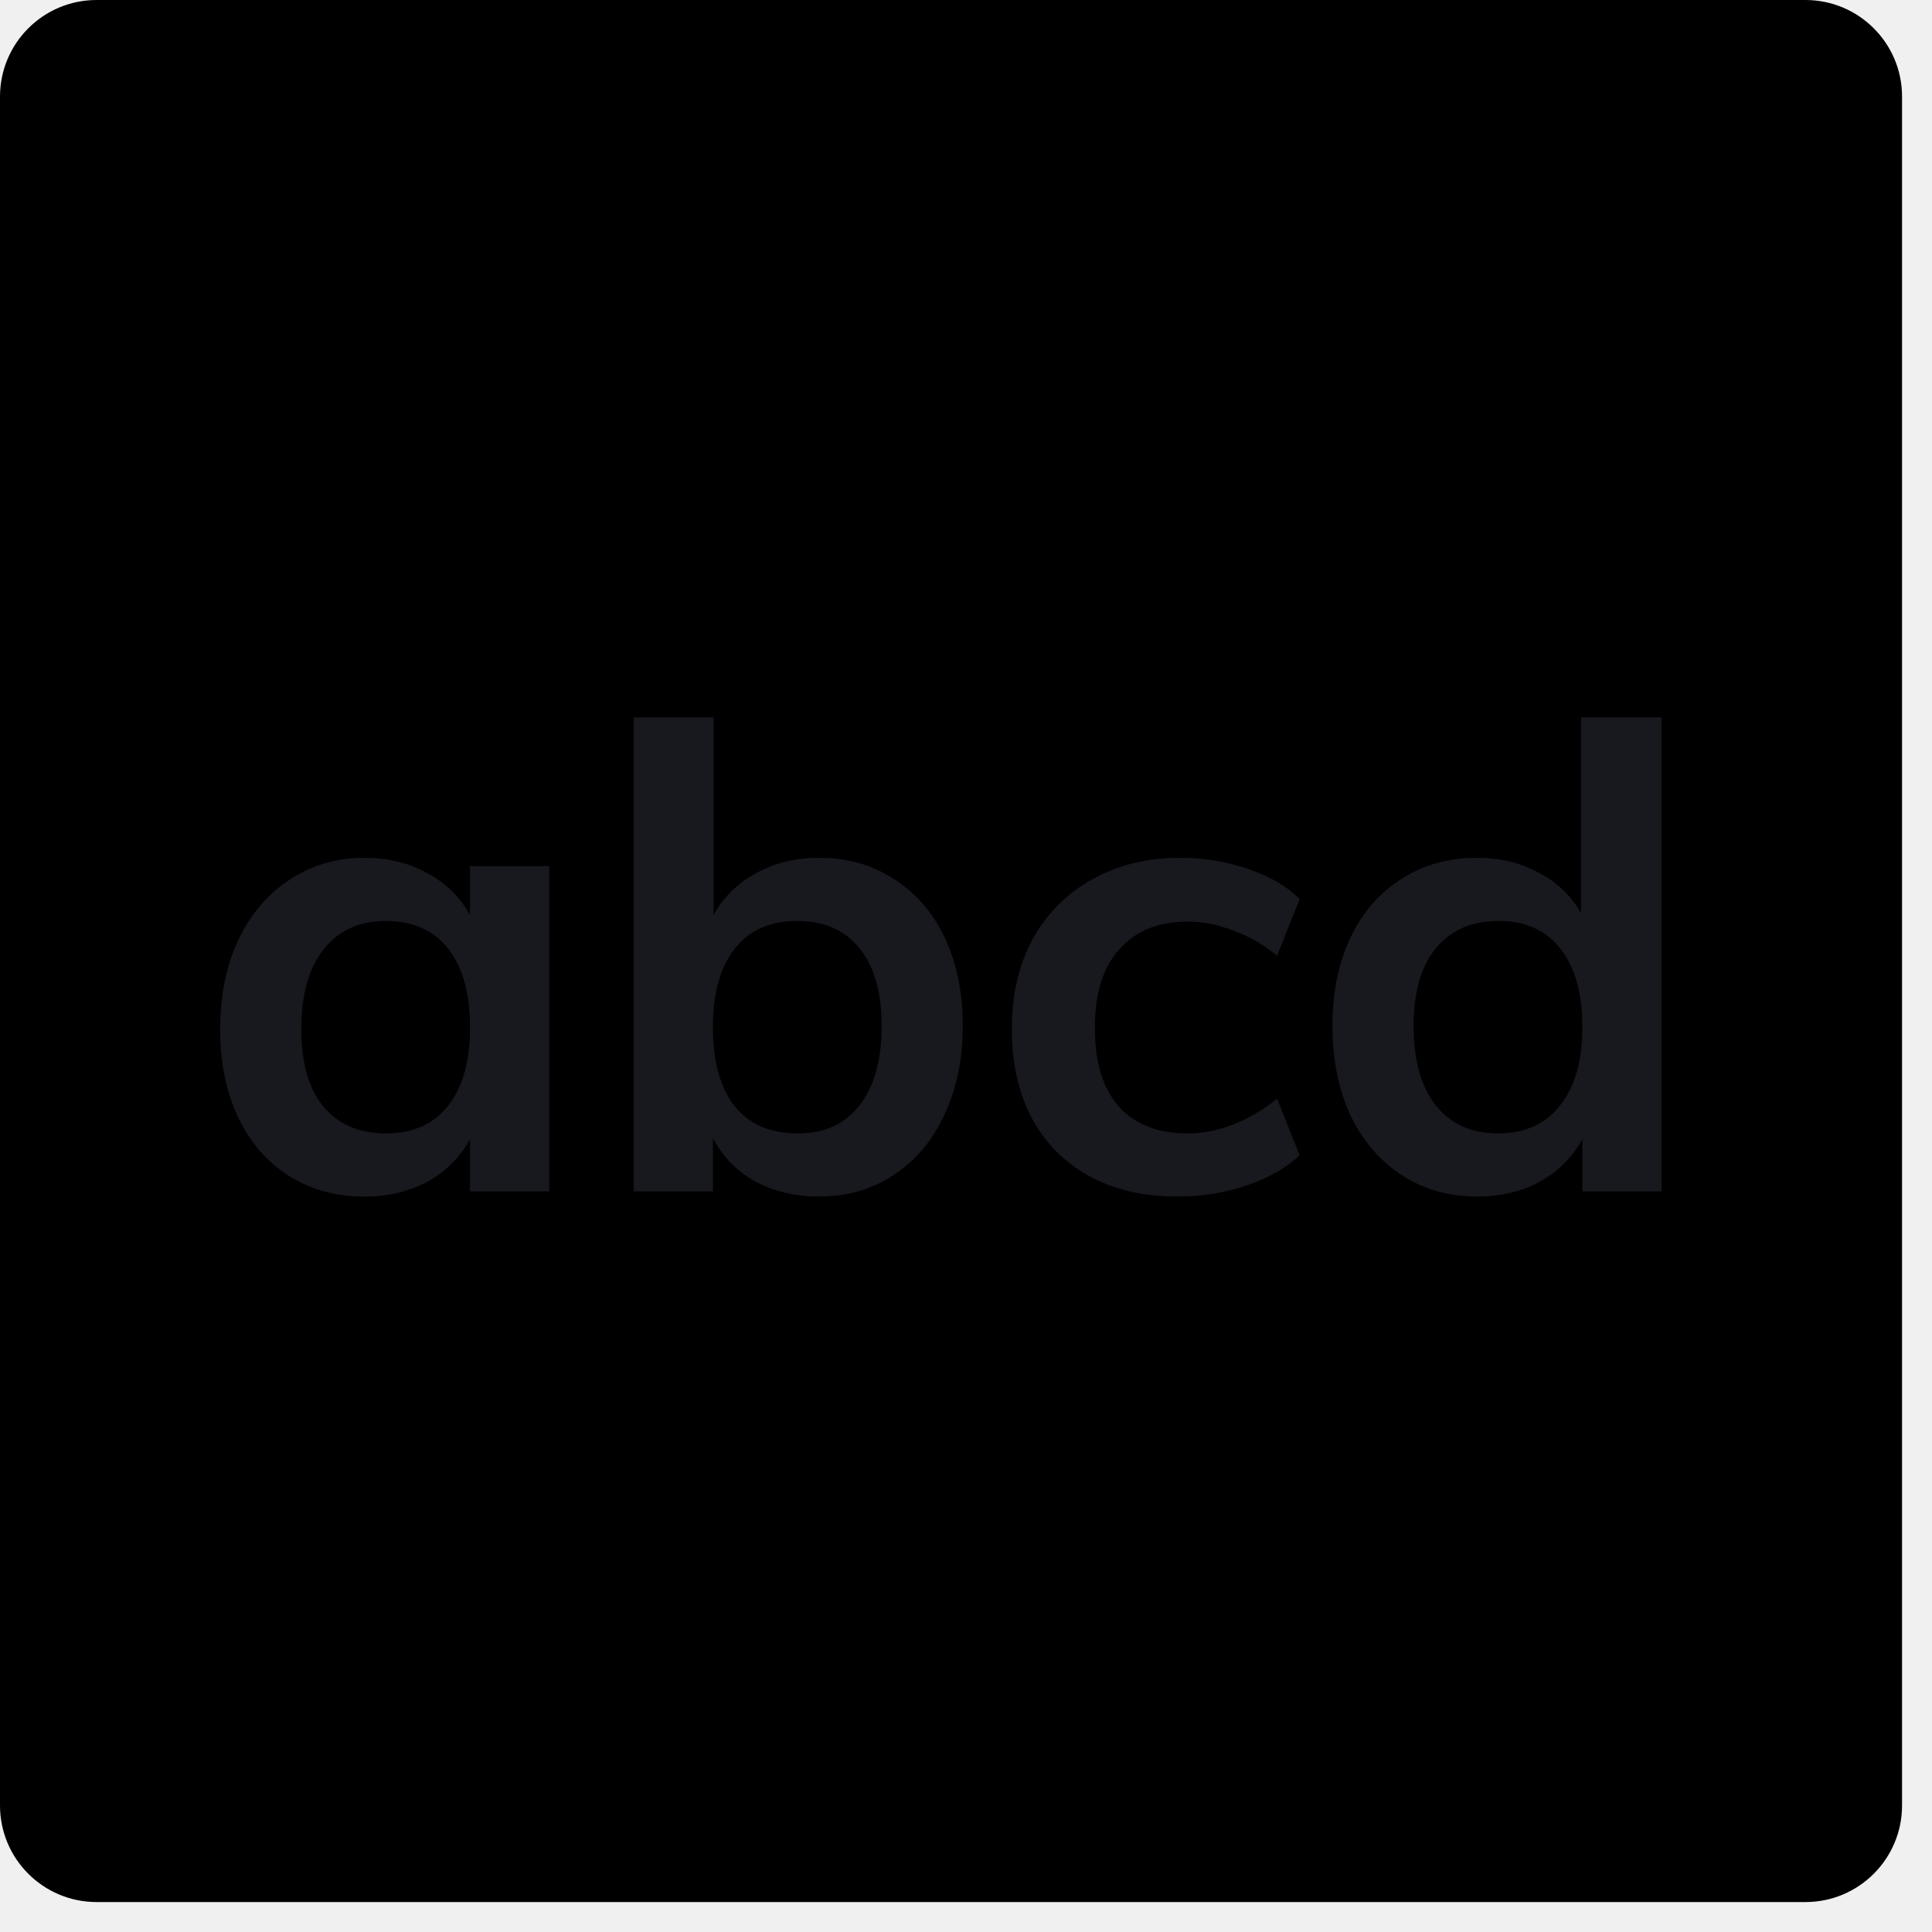
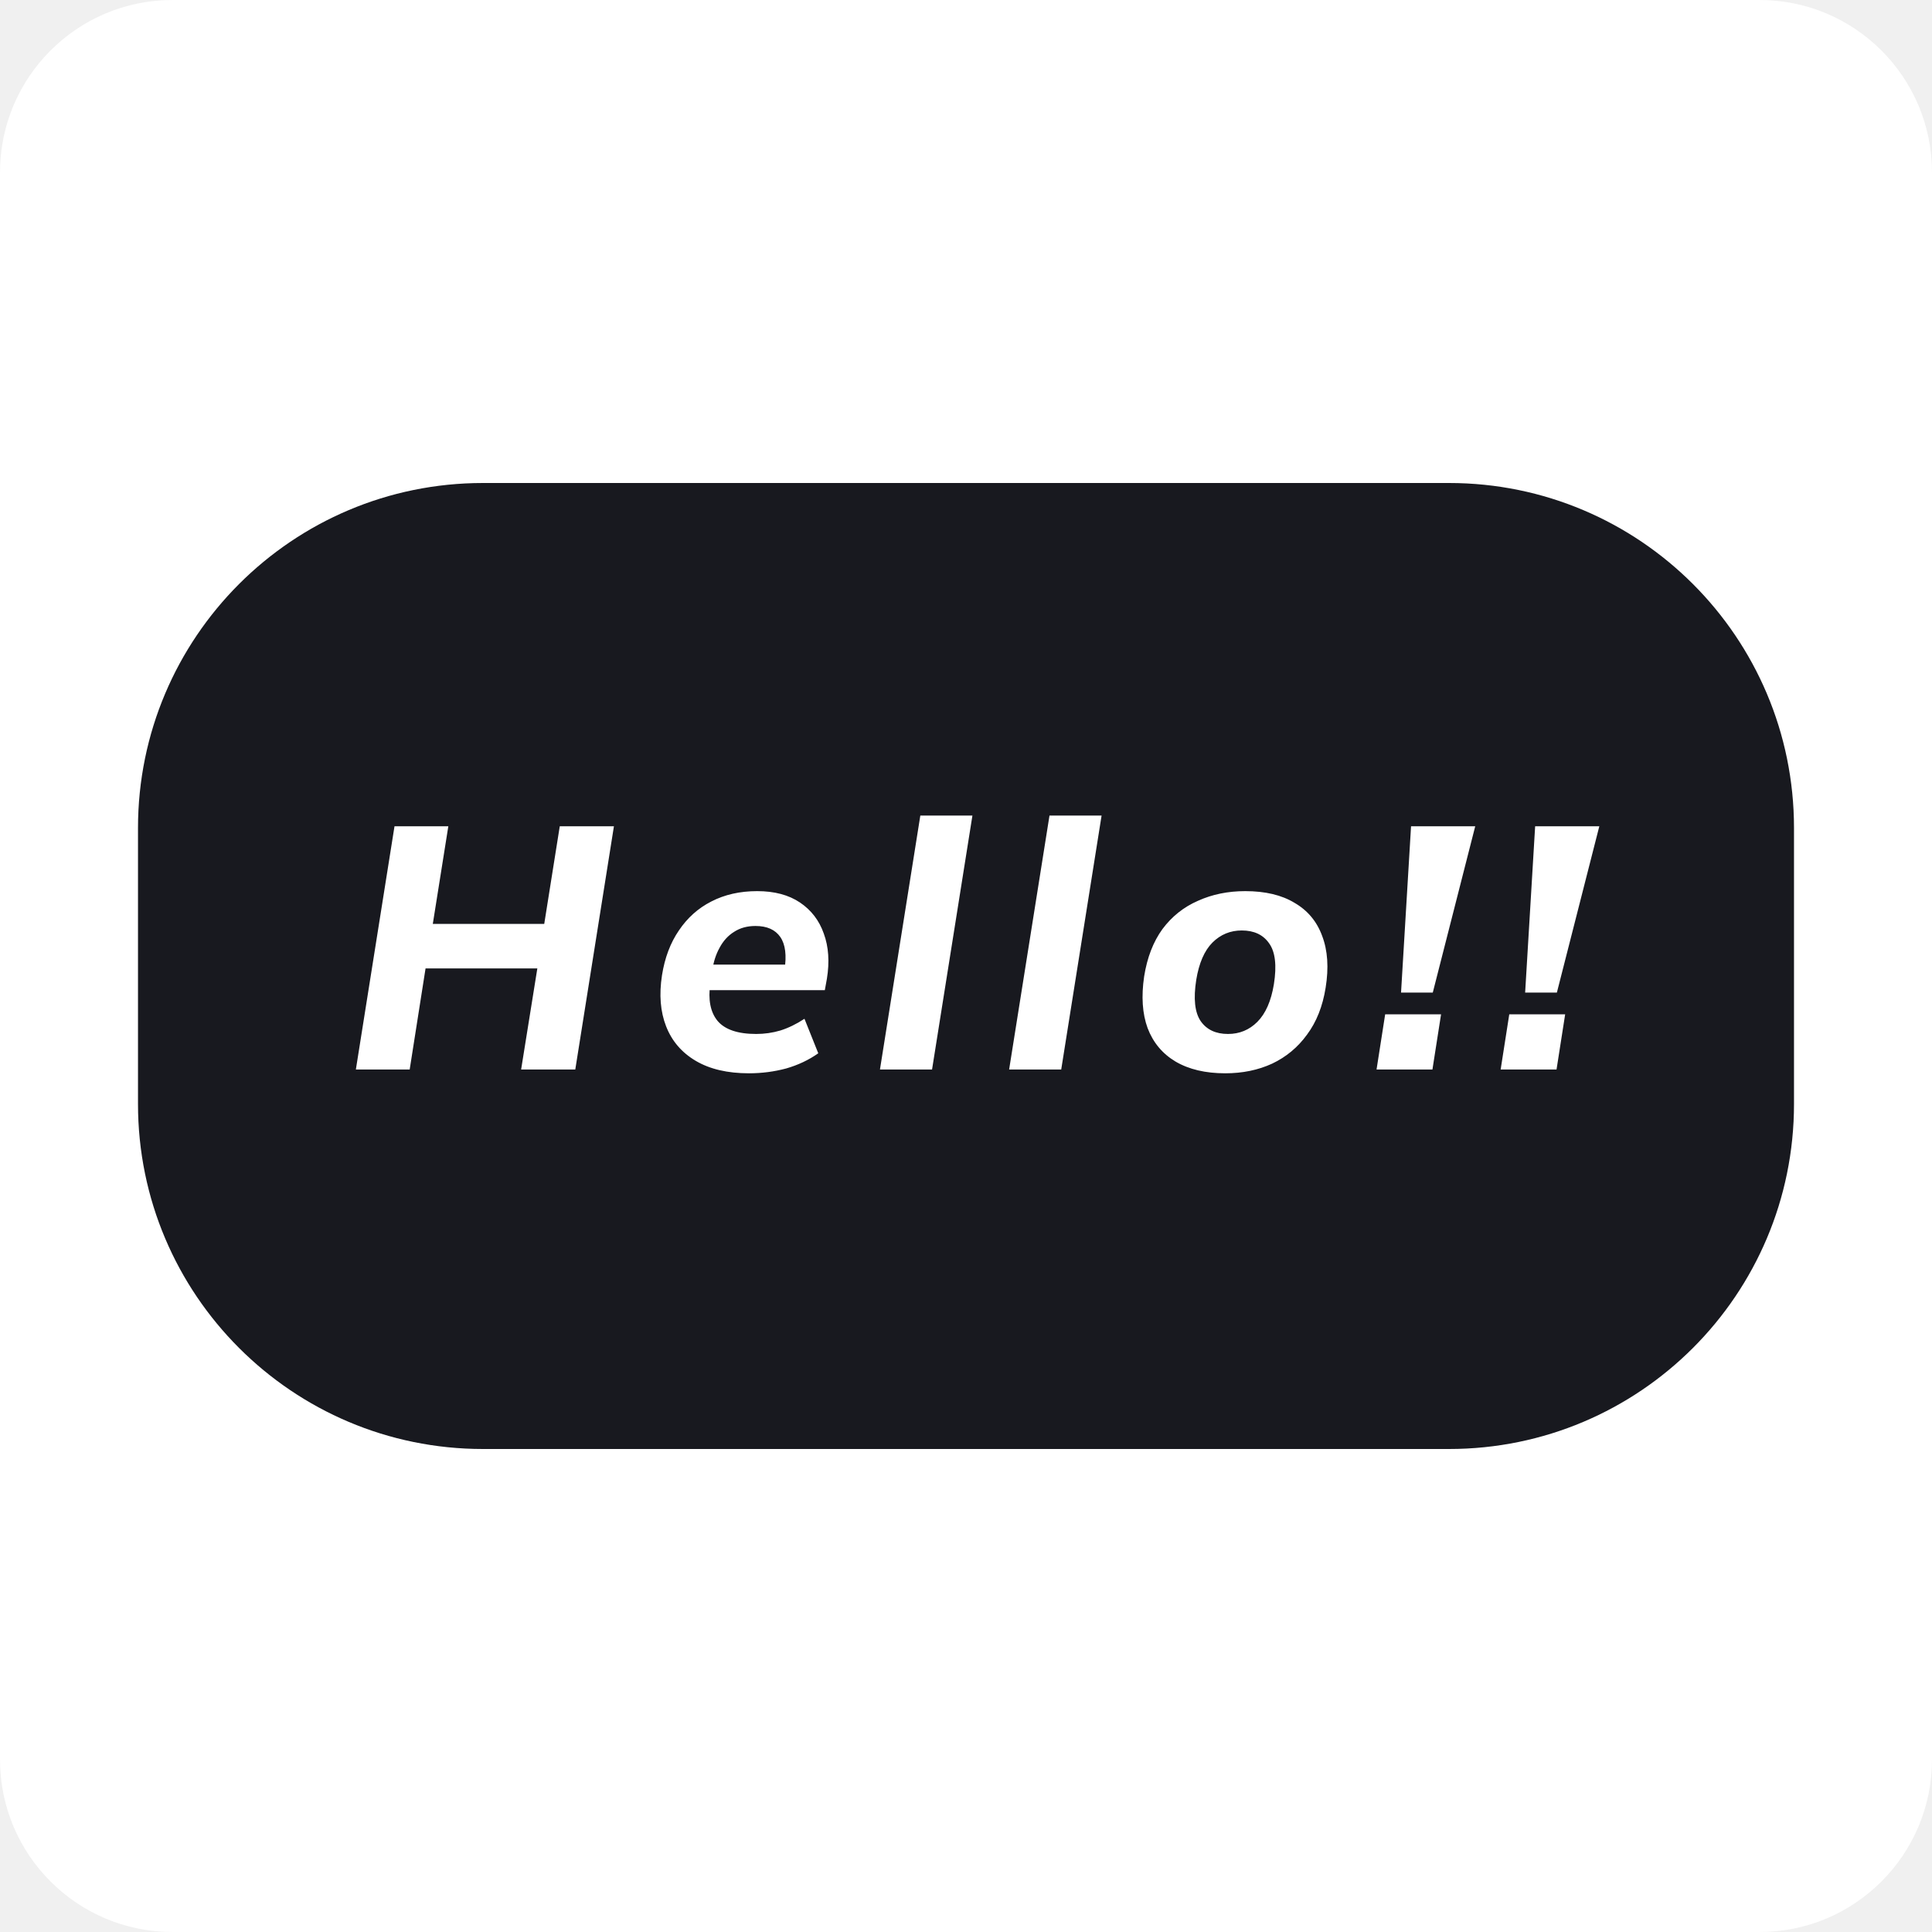
- <svg xmlns="http://www.w3.org/2000/svg" width="60" height="60" viewBox="0 0 60 60" fill="none">
-   <rect width="59.07" height="59.07" rx="3" fill="currentColor" />
-   <path d="M17.057 26.9V37H14.597V35.38C14.29 35.94 13.85 36.38 13.277 36.7C12.703 37.007 12.05 37.16 11.317 37.16C10.437 37.16 9.657 36.947 8.977 36.52C8.297 36.093 7.77 35.487 7.397 34.7C7.023 33.913 6.837 33 6.837 31.96C6.837 30.92 7.023 30 7.397 29.2C7.783 28.387 8.317 27.76 8.997 27.32C9.677 26.867 10.45 26.64 11.317 26.64C12.05 26.64 12.703 26.8 13.277 27.12C13.85 27.427 14.29 27.86 14.597 28.42V26.9H17.057ZM11.997 35.2C12.823 35.2 13.463 34.913 13.917 34.34C14.37 33.767 14.597 32.96 14.597 31.92C14.597 30.853 14.37 30.033 13.917 29.46C13.463 28.887 12.817 28.6 11.977 28.6C11.15 28.6 10.503 28.9 10.037 29.5C9.583 30.087 9.357 30.907 9.357 31.96C9.357 33 9.583 33.8 10.037 34.36C10.503 34.92 11.157 35.2 11.997 35.2ZM25.439 26.64C26.32 26.64 27.093 26.86 27.759 27.3C28.439 27.727 28.966 28.333 29.34 29.12C29.713 29.907 29.899 30.82 29.899 31.86C29.899 32.9 29.706 33.827 29.32 34.64C28.946 35.44 28.419 36.06 27.739 36.5C27.073 36.94 26.306 37.16 25.439 37.16C24.693 37.16 24.026 37 23.439 36.68C22.866 36.36 22.433 35.913 22.14 35.34V37H19.68V22.28H22.16V28.42C22.466 27.86 22.906 27.427 23.48 27.12C24.053 26.8 24.706 26.64 25.439 26.64ZM24.779 35.2C25.606 35.2 26.246 34.907 26.7 34.32C27.153 33.733 27.38 32.913 27.38 31.86C27.38 30.82 27.153 30.02 26.7 29.46C26.246 28.887 25.599 28.6 24.759 28.6C23.919 28.6 23.273 28.887 22.82 29.46C22.366 30.033 22.14 30.847 22.14 31.9C22.14 32.967 22.366 33.787 22.82 34.36C23.273 34.92 23.926 35.2 24.779 35.2ZM36.562 37.16C35.508 37.16 34.595 36.947 33.822 36.52C33.048 36.093 32.455 35.493 32.042 34.72C31.628 33.933 31.422 33.013 31.422 31.96C31.422 30.907 31.635 29.98 32.062 29.18C32.502 28.38 33.115 27.76 33.902 27.32C34.702 26.867 35.622 26.64 36.662 26.64C37.382 26.64 38.075 26.753 38.742 26.98C39.422 27.207 39.962 27.52 40.362 27.92L39.662 29.68C39.235 29.333 38.782 29.073 38.302 28.9C37.822 28.713 37.349 28.62 36.882 28.62C35.975 28.62 35.269 28.907 34.762 29.48C34.255 30.04 34.002 30.853 34.002 31.92C34.002 32.987 34.248 33.8 34.742 34.36C35.248 34.92 35.962 35.2 36.882 35.2C37.349 35.2 37.822 35.107 38.302 34.92C38.782 34.733 39.235 34.467 39.662 34.12L40.362 35.88C39.935 36.28 39.382 36.593 38.702 36.82C38.022 37.047 37.309 37.16 36.562 37.16ZM51.6 22.28V37H49.141V35.38C48.834 35.94 48.394 36.38 47.821 36.7C47.247 37.007 46.594 37.16 45.861 37.16C44.994 37.16 44.221 36.94 43.541 36.5C42.861 36.06 42.327 35.44 41.941 34.64C41.567 33.827 41.38 32.9 41.38 31.86C41.38 30.82 41.567 29.907 41.941 29.12C42.314 28.333 42.84 27.727 43.52 27.3C44.2 26.86 44.98 26.64 45.861 26.64C46.581 26.64 47.221 26.793 47.781 27.1C48.354 27.393 48.794 27.813 49.1 28.36V22.28H51.6ZM46.52 35.2C47.347 35.2 47.987 34.913 48.441 34.34C48.907 33.767 49.141 32.953 49.141 31.9C49.141 30.847 48.914 30.033 48.461 29.46C48.007 28.887 47.367 28.6 46.541 28.6C45.7 28.6 45.047 28.887 44.581 29.46C44.127 30.02 43.901 30.82 43.901 31.86C43.901 32.913 44.127 33.733 44.581 34.32C45.047 34.907 45.694 35.2 46.52 35.2Z" fill="#18191F" />
+ <svg xmlns="http://www.w3.org/2000/svg" width="56" height="56" viewBox="0 0 56 56" fill="none">
+   <rect width="56" height="56" rx="5" fill="white" />
+   <rect x="4" y="14" width="48" height="28" rx="10" fill="#18191F" />
+   <path d="M10.315 31L11.435 23.95H12.995L12.545 26.78H15.775L16.225 23.95H17.795L16.675 31H15.105L15.575 28.07H12.335L11.875 31H10.315ZM21.708 31.11C21.088 31.11 20.575 30.99 20.168 30.75C19.761 30.51 19.475 30.177 19.308 29.75C19.141 29.323 19.101 28.83 19.188 28.27C19.268 27.763 19.431 27.33 19.678 26.97C19.925 26.603 20.238 26.323 20.618 26.13C21.005 25.93 21.448 25.83 21.948 25.83C22.448 25.83 22.861 25.94 23.188 26.16C23.515 26.38 23.745 26.68 23.878 27.06C24.018 27.44 24.048 27.877 23.968 28.37L23.908 28.7H20.368L20.478 27.96H22.938L22.738 28.12C22.805 27.693 22.765 27.373 22.618 27.16C22.471 26.947 22.231 26.84 21.898 26.84C21.658 26.84 21.451 26.897 21.278 27.01C21.105 27.117 20.965 27.27 20.858 27.47C20.751 27.663 20.681 27.88 20.648 28.12L20.588 28.51C20.521 28.977 20.591 29.337 20.798 29.59C21.011 29.843 21.385 29.97 21.918 29.97C22.158 29.97 22.391 29.937 22.618 29.87C22.851 29.797 23.085 29.683 23.318 29.53L23.718 30.53C23.445 30.723 23.135 30.87 22.788 30.97C22.441 31.063 22.081 31.11 21.708 31.11ZM25.506 31L26.676 23.64H28.186L27.016 31H25.506ZM29.25 31L30.42 23.64H31.93L30.76 31H29.25ZM35.514 31.11C34.941 31.11 34.461 30.997 34.074 30.77C33.694 30.543 33.424 30.22 33.264 29.8C33.111 29.38 33.078 28.88 33.164 28.3C33.251 27.753 33.428 27.297 33.694 26.93C33.968 26.563 34.311 26.29 34.724 26.11C35.138 25.923 35.594 25.83 36.094 25.83C36.674 25.83 37.151 25.943 37.524 26.17C37.904 26.39 38.171 26.71 38.324 27.13C38.484 27.55 38.518 28.05 38.424 28.63C38.338 29.17 38.158 29.623 37.884 29.99C37.618 30.357 37.281 30.637 36.874 30.83C36.468 31.017 36.014 31.11 35.514 31.11ZM35.594 29.97C35.928 29.97 36.211 29.853 36.444 29.62C36.684 29.38 36.844 29.017 36.924 28.53C37.011 27.983 36.964 27.587 36.784 27.34C36.611 27.093 36.348 26.97 35.994 26.97C35.661 26.97 35.378 27.087 35.144 27.32C34.911 27.553 34.754 27.913 34.674 28.4C34.588 28.947 34.631 29.347 34.804 29.6C34.978 29.847 35.241 29.97 35.594 29.97ZM40.61 28.77L40.9 23.95H42.76L41.53 28.77H40.61ZM39.9 31L40.15 29.4H41.77L41.52 31H39.9ZM44.207 28.77L44.497 23.95H46.357L45.127 28.77H44.207ZM43.497 31L43.747 29.4H45.367L45.117 31H43.497Z" fill="white" />
</svg>
